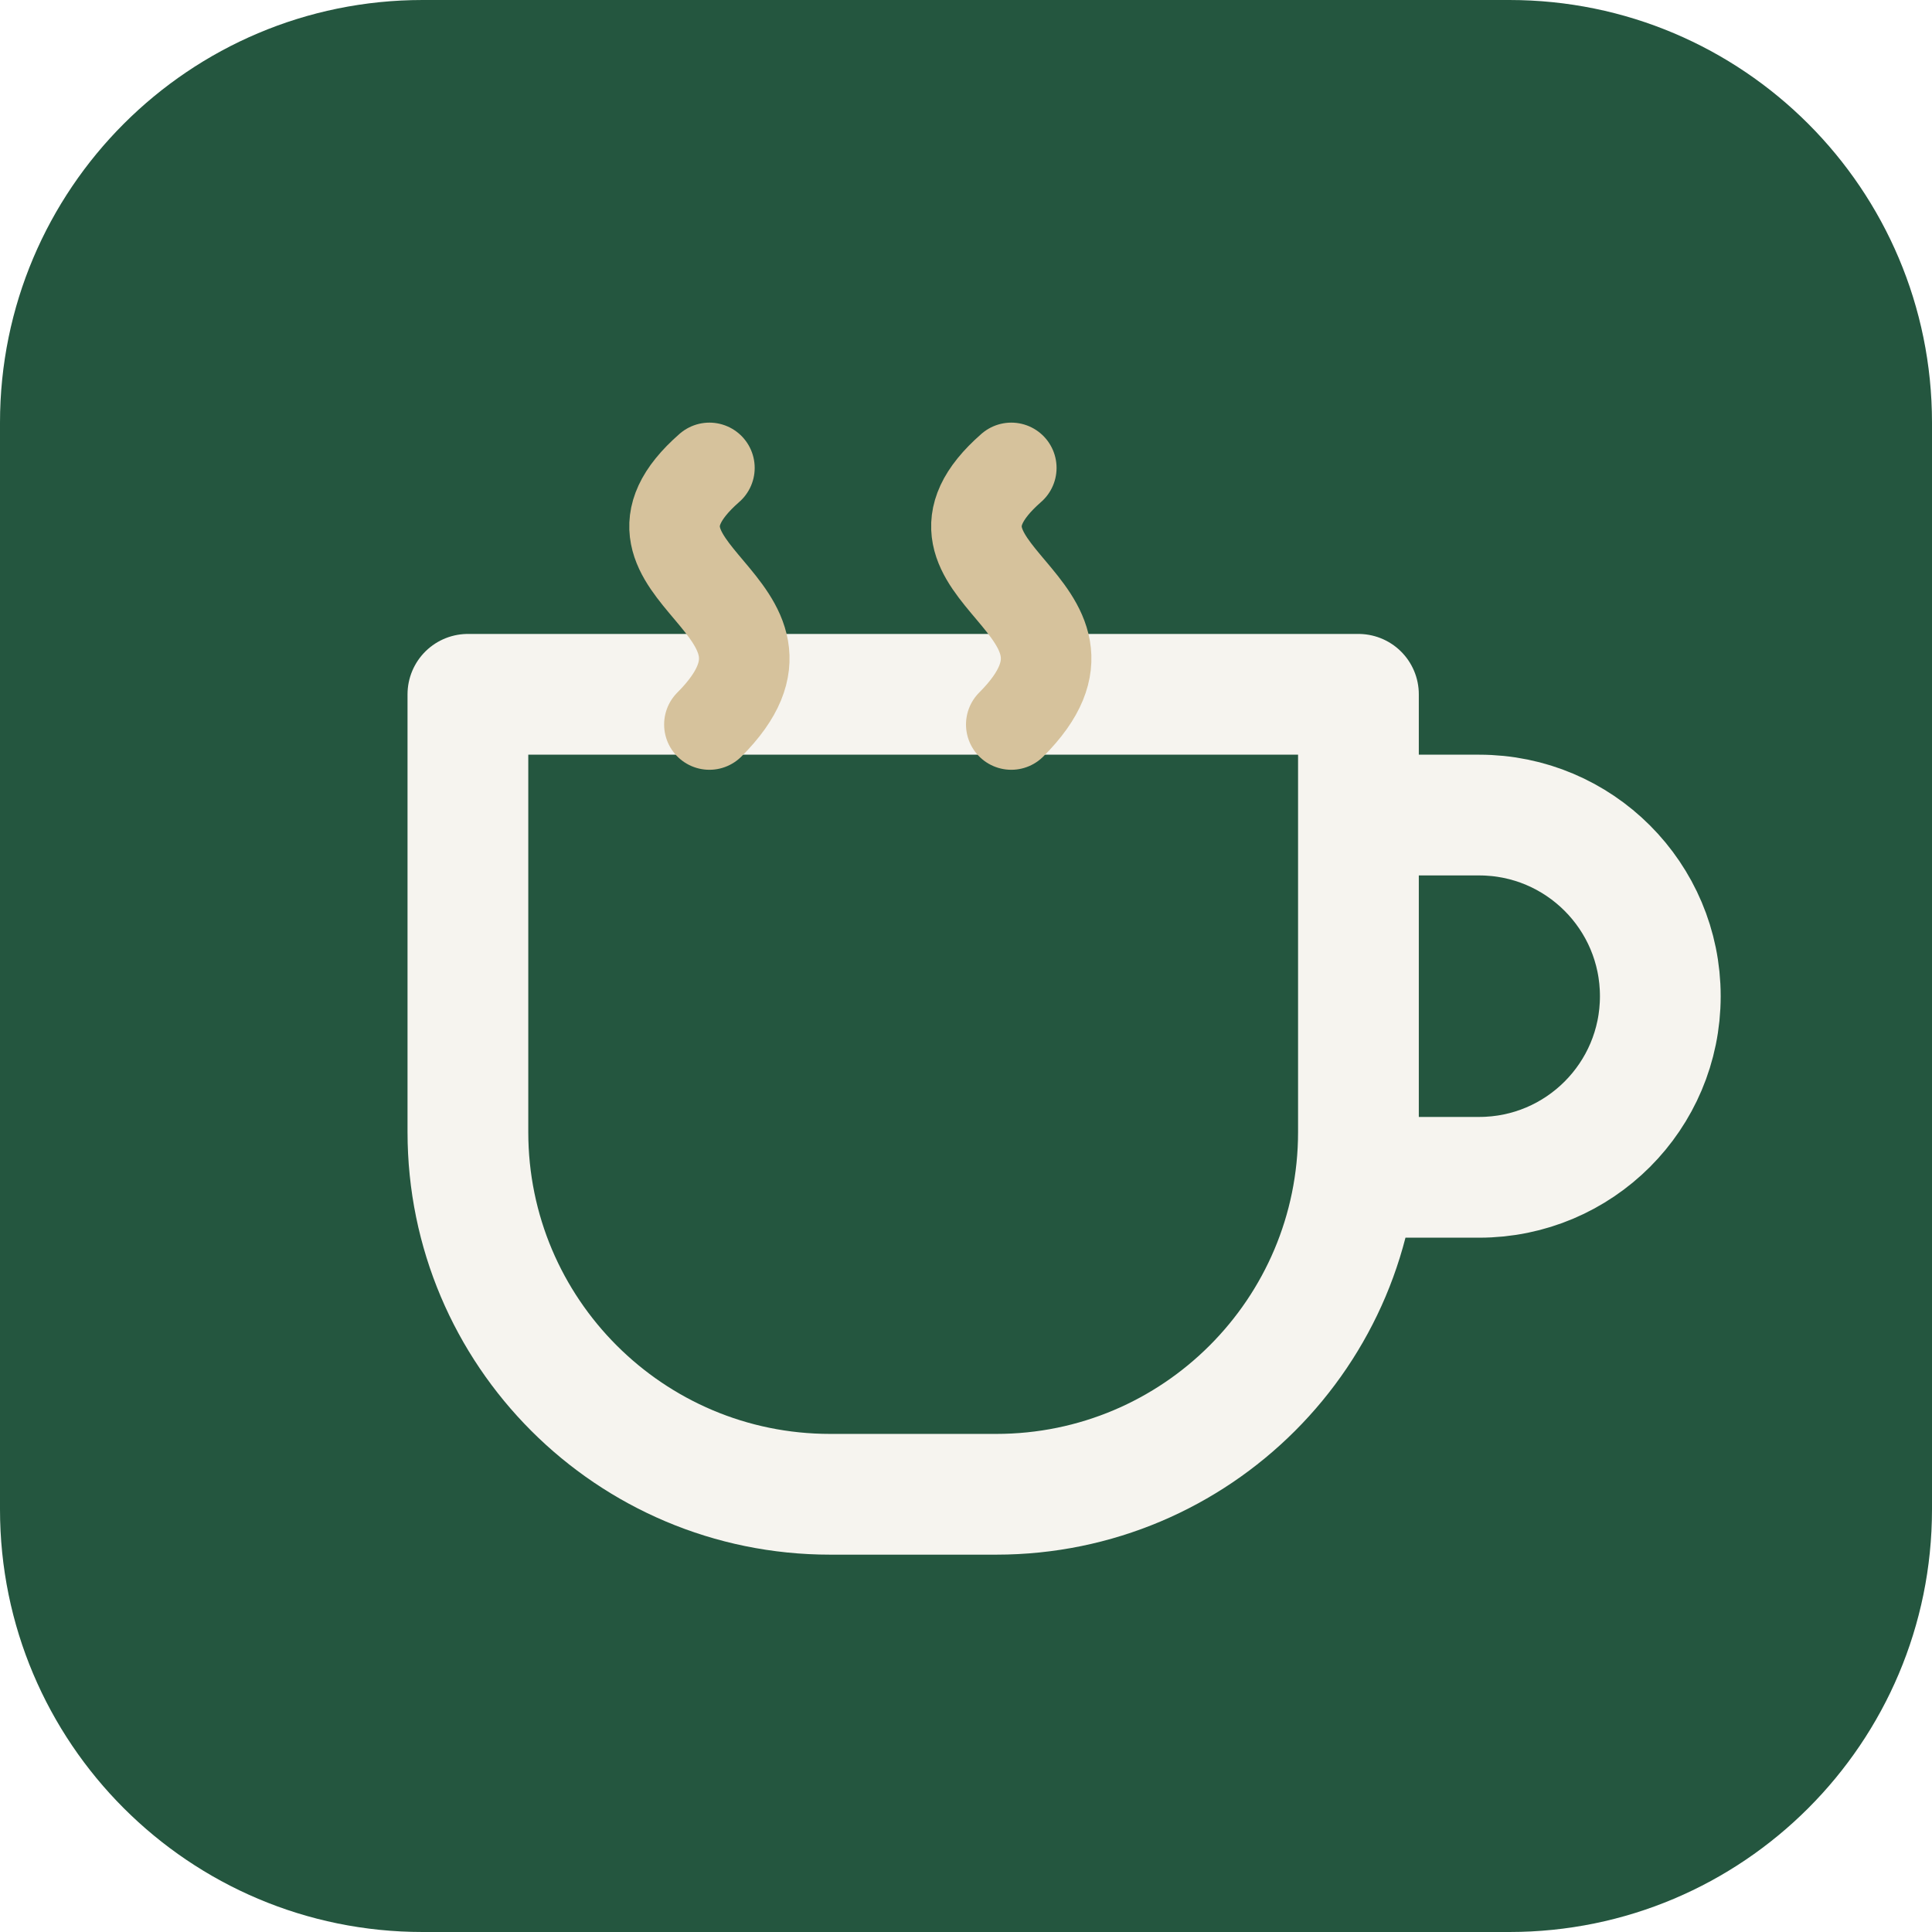
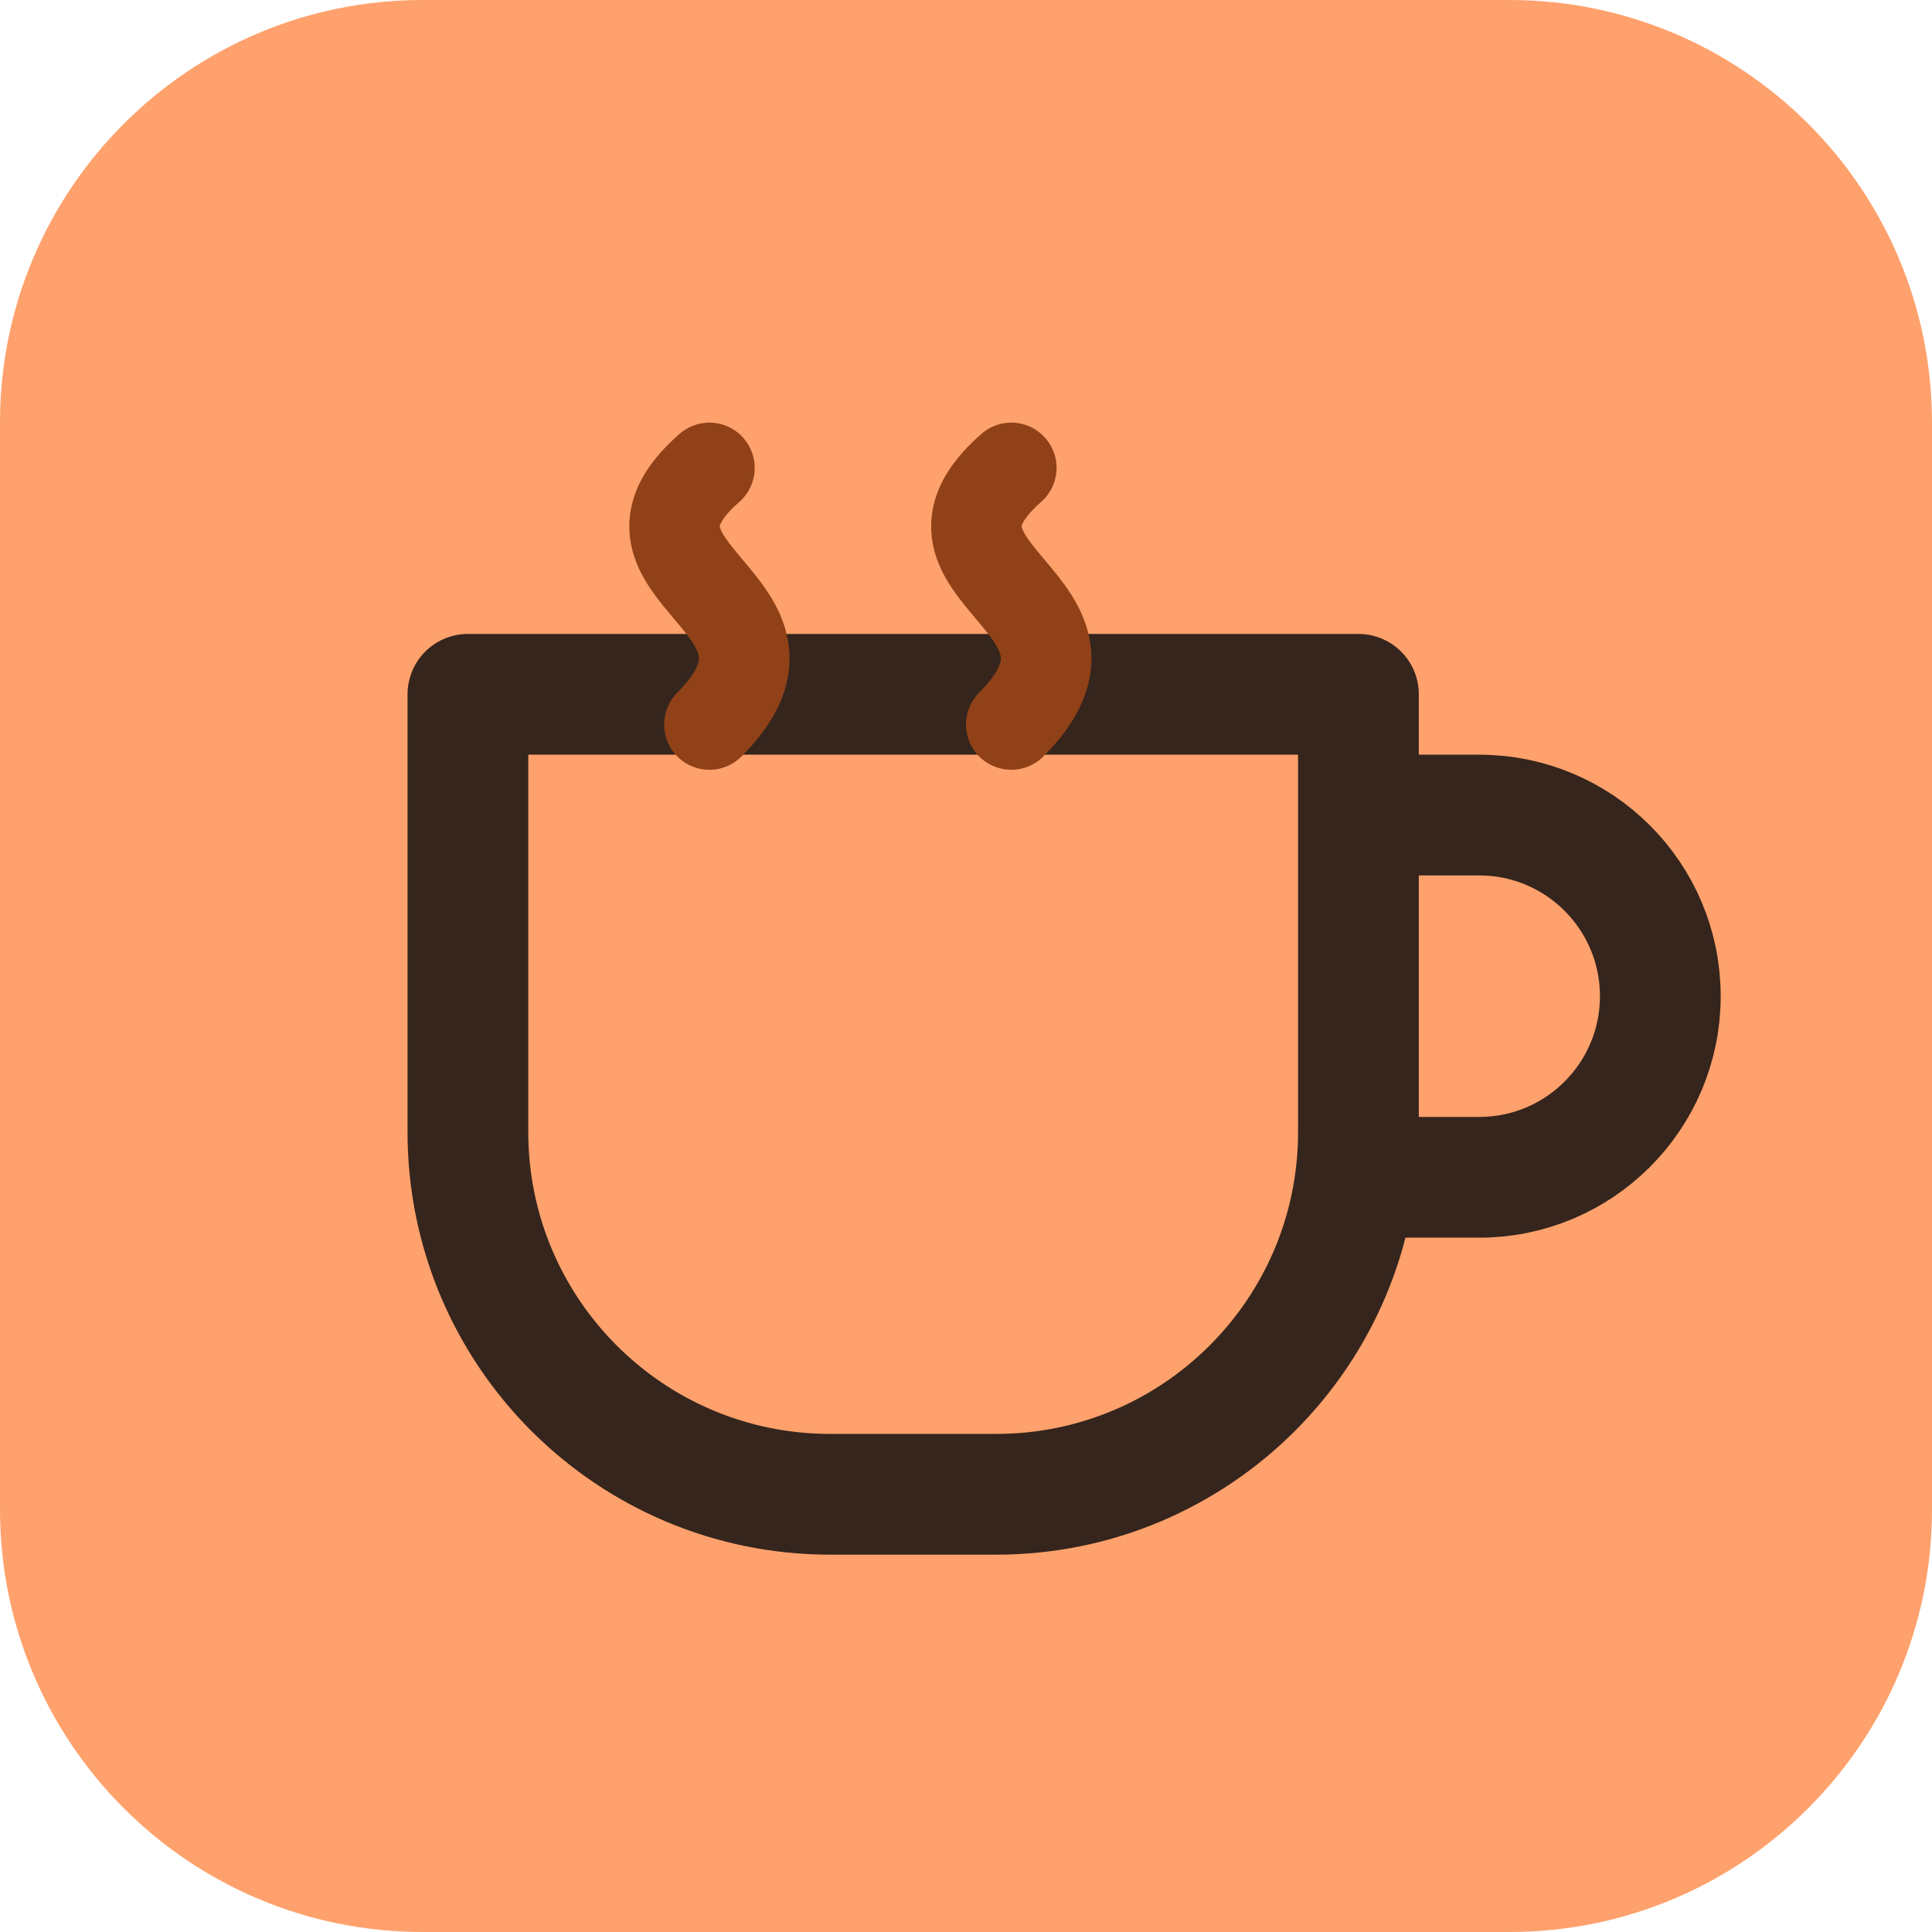
<svg xmlns="http://www.w3.org/2000/svg" viewBox="0 0 128 128">
-   <rect width="128" height="128" rx="28" fill="#24563f" />
-   <path d="M31 46h59v29a24 24 0 0 1-24 24h-11a24 24 0 0 1-24-24V46Zm59 8h8a12 12 0 0 1 0 24h-8" fill="none" stroke="#f6f4ef" stroke-width="8" stroke-linecap="round" stroke-linejoin="round" />
-   <path d="M47 31c-8 7 8 9 0 17m20-17c-8 7 8 9 0 17" fill="none" stroke="#d6c29c" stroke-width="6" stroke-linecap="round" />
+   <rect width="128" height="128" rx="28" fill="#ffa16c" />
+   <path d="M31 46h59v29a24 24 0 0 1-24 24h-11a24 24 0 0 1-24-24V46Zm59 8h8a12 12 0 0 1 0 24h-8" fill="none" stroke="#35251d" stroke-width="8" stroke-linecap="round" stroke-linejoin="round" />
+   <path d="M47 31c-8 7 8 9 0 17m20-17c-8 7 8 9 0 17" fill="none" stroke="#904118" stroke-width="6" stroke-linecap="round" />
</svg>
